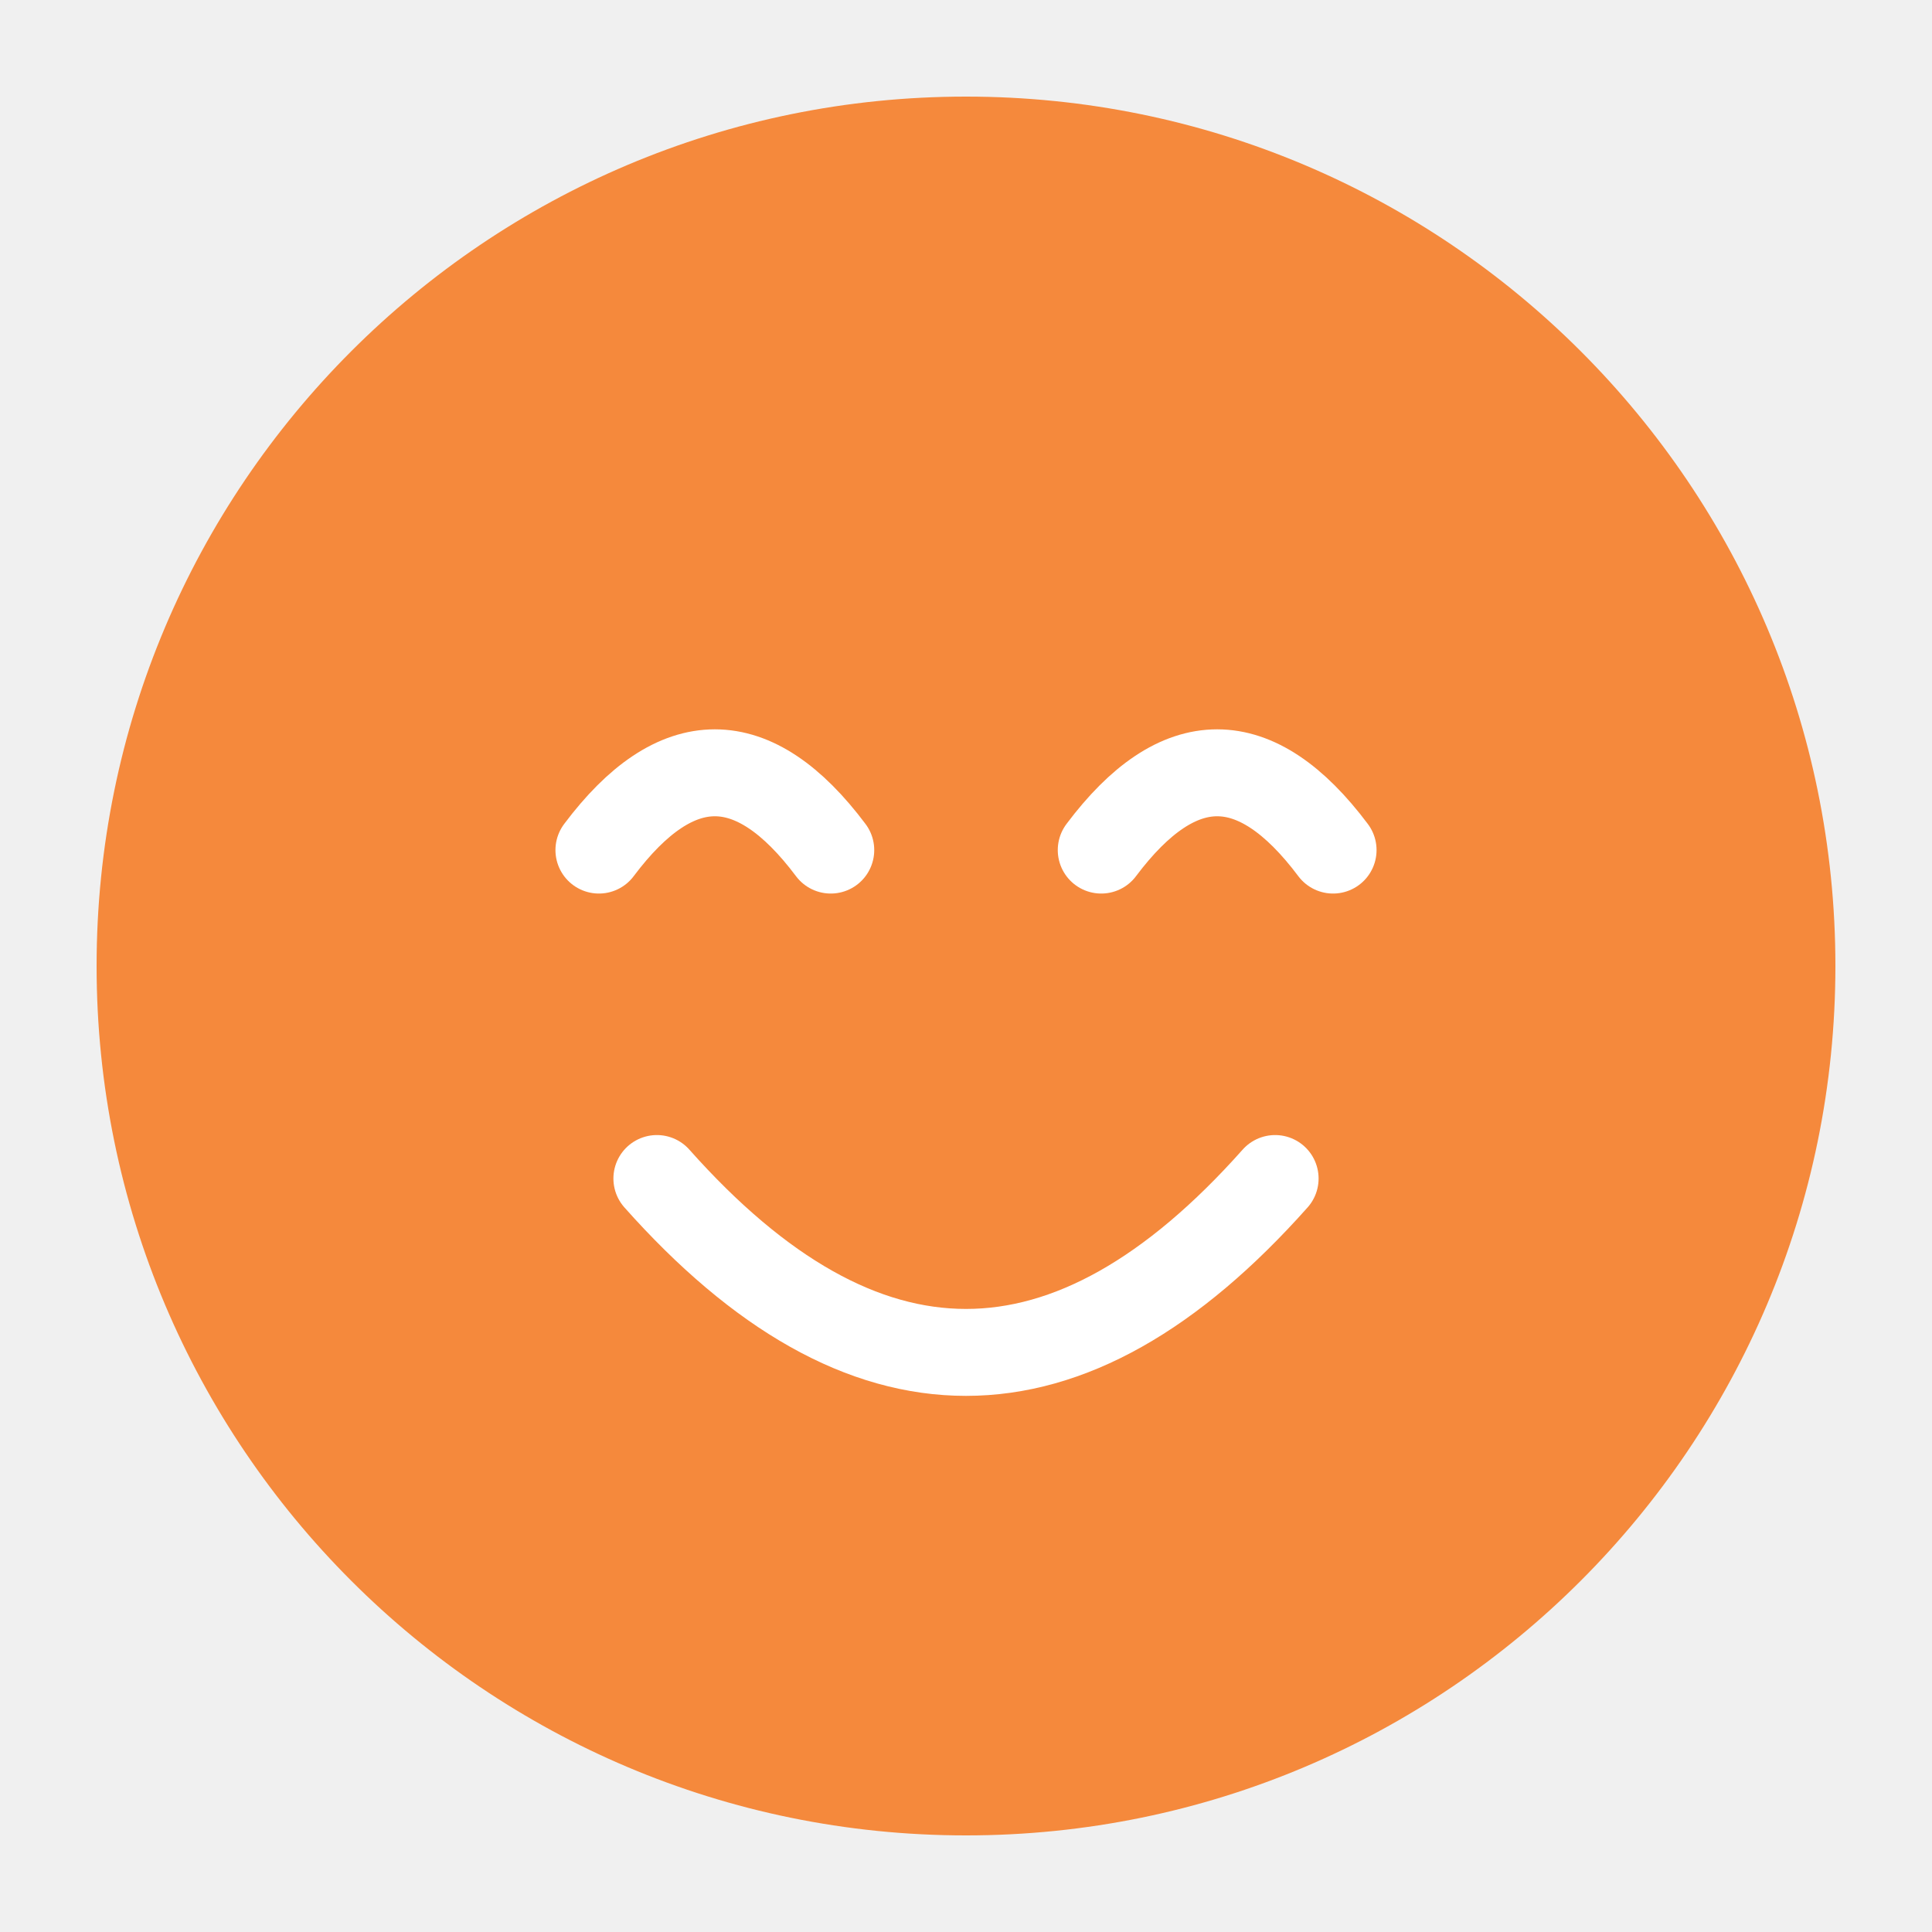
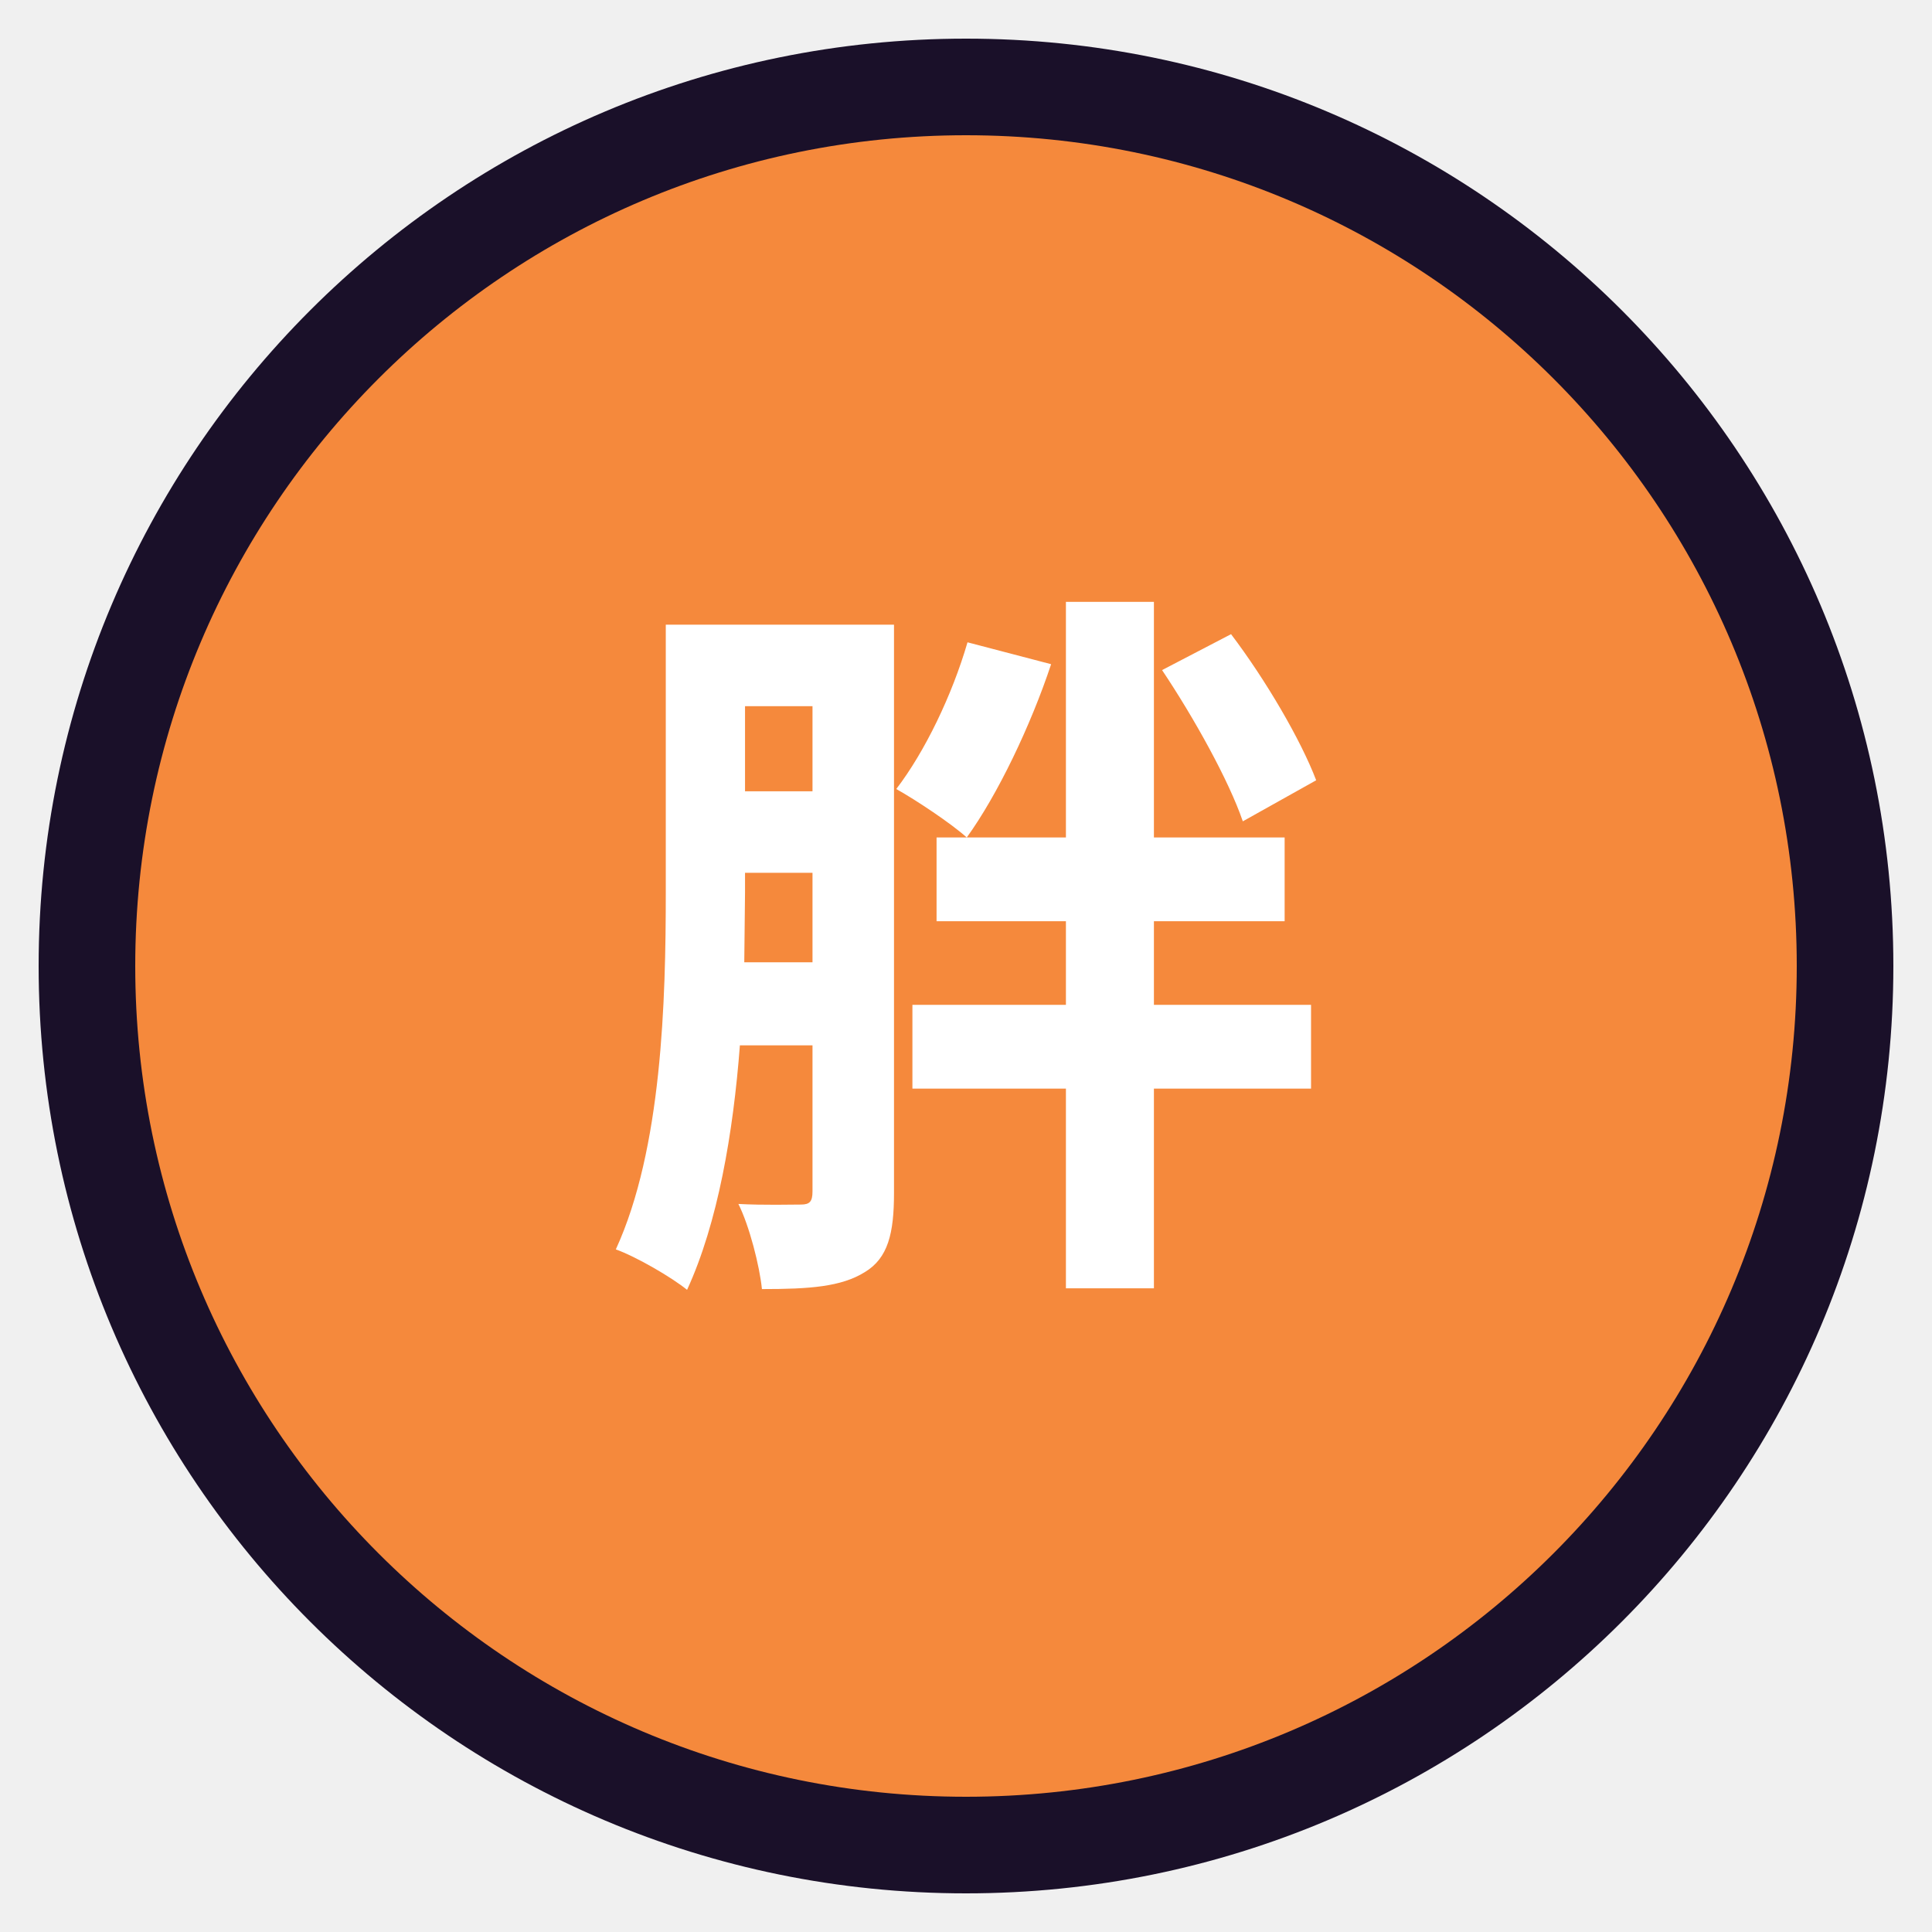
<svg xmlns="http://www.w3.org/2000/svg" viewBox="0 0 200 200">
-   <circle cx="100" cy="100" r="90" fill="#f5893c" />
-   <path d="M 62 88 Q 74 72 86 88" stroke="#ffffff" stroke-width="9" fill="none" stroke-linecap="round" />
-   <path d="M 114 88 Q 126 72 138 88" stroke="#ffffff" stroke-width="9" fill="none" stroke-linecap="round" />
-   <path d="M 68 122 Q 100 158 132 122" stroke="#ffffff" stroke-width="9" fill="none" stroke-linecap="round" />
+   <circle cx="100" cy="100" r="96" fill="#1a1029" />
+   <circle cx="100" cy="100" r="86" fill="#f5893c" />
+   <text x="50%" y="50%" dy="0.35em" text-anchor="middle" font-size="76" font-family="'Microsoft YaHei', 'PingFang SC', 'Helvetica Neue', sans-serif" font-weight="bold" fill="#ffffff">胖</text>
</svg>
